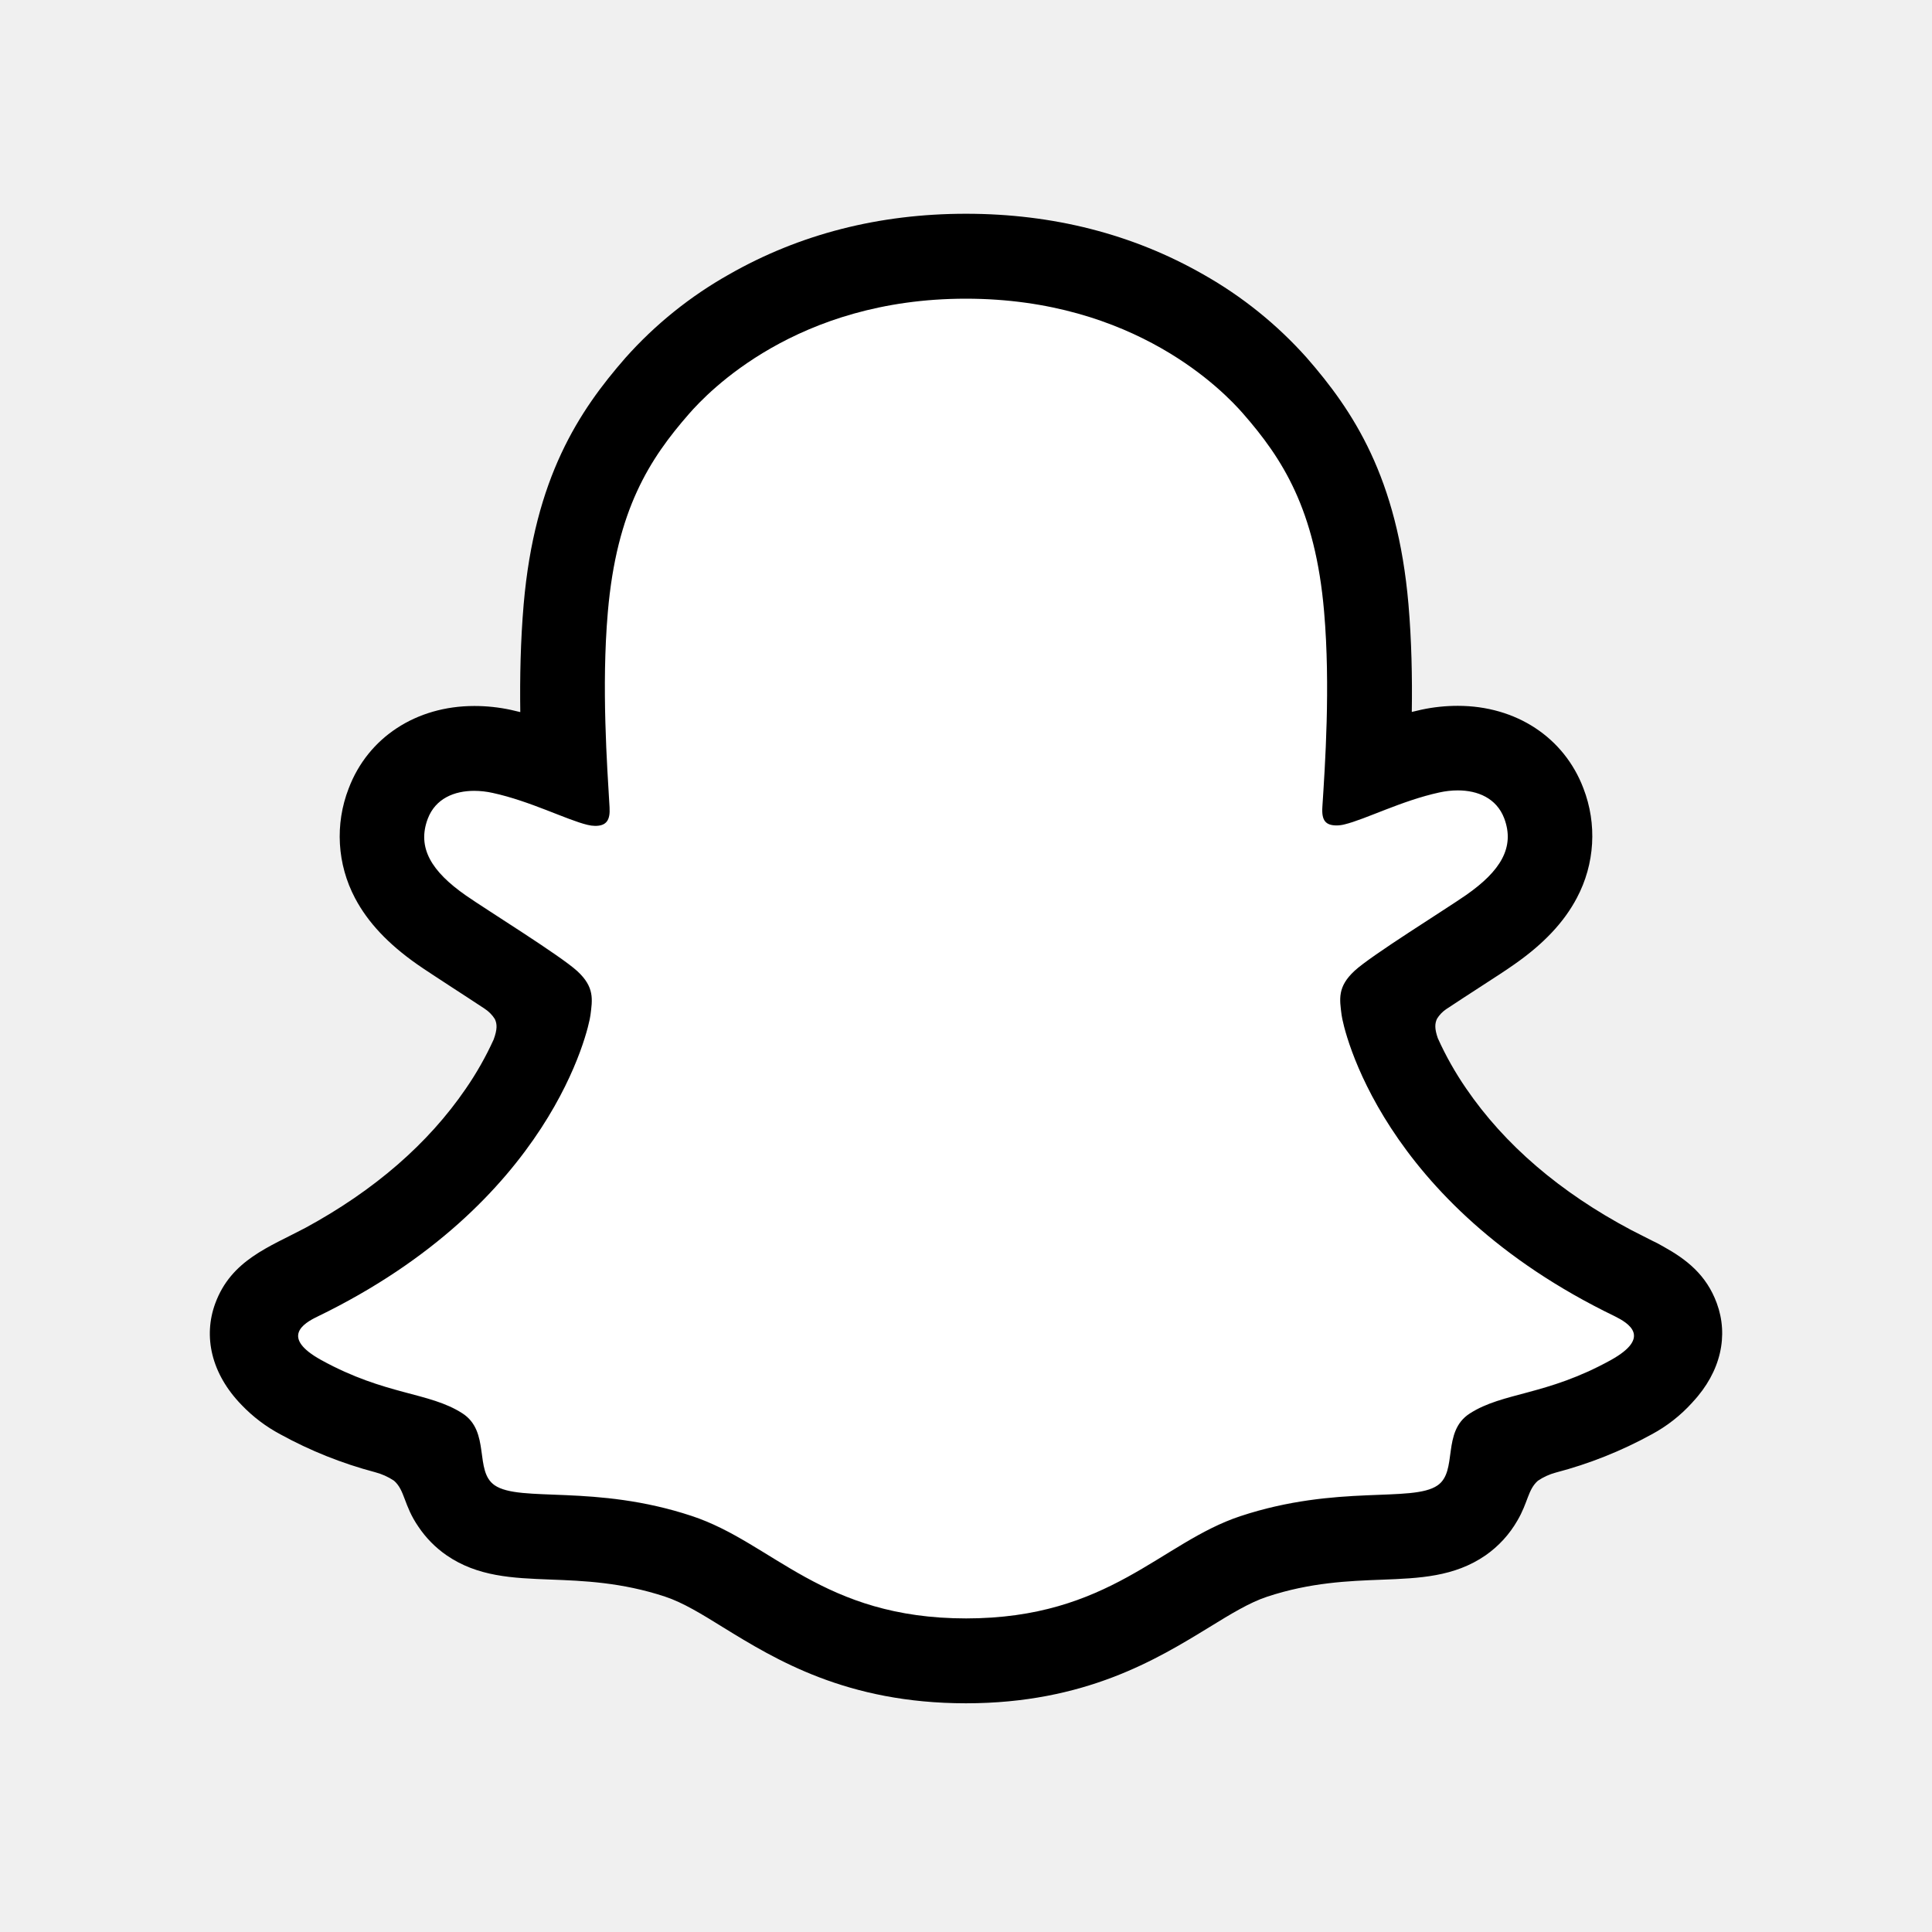
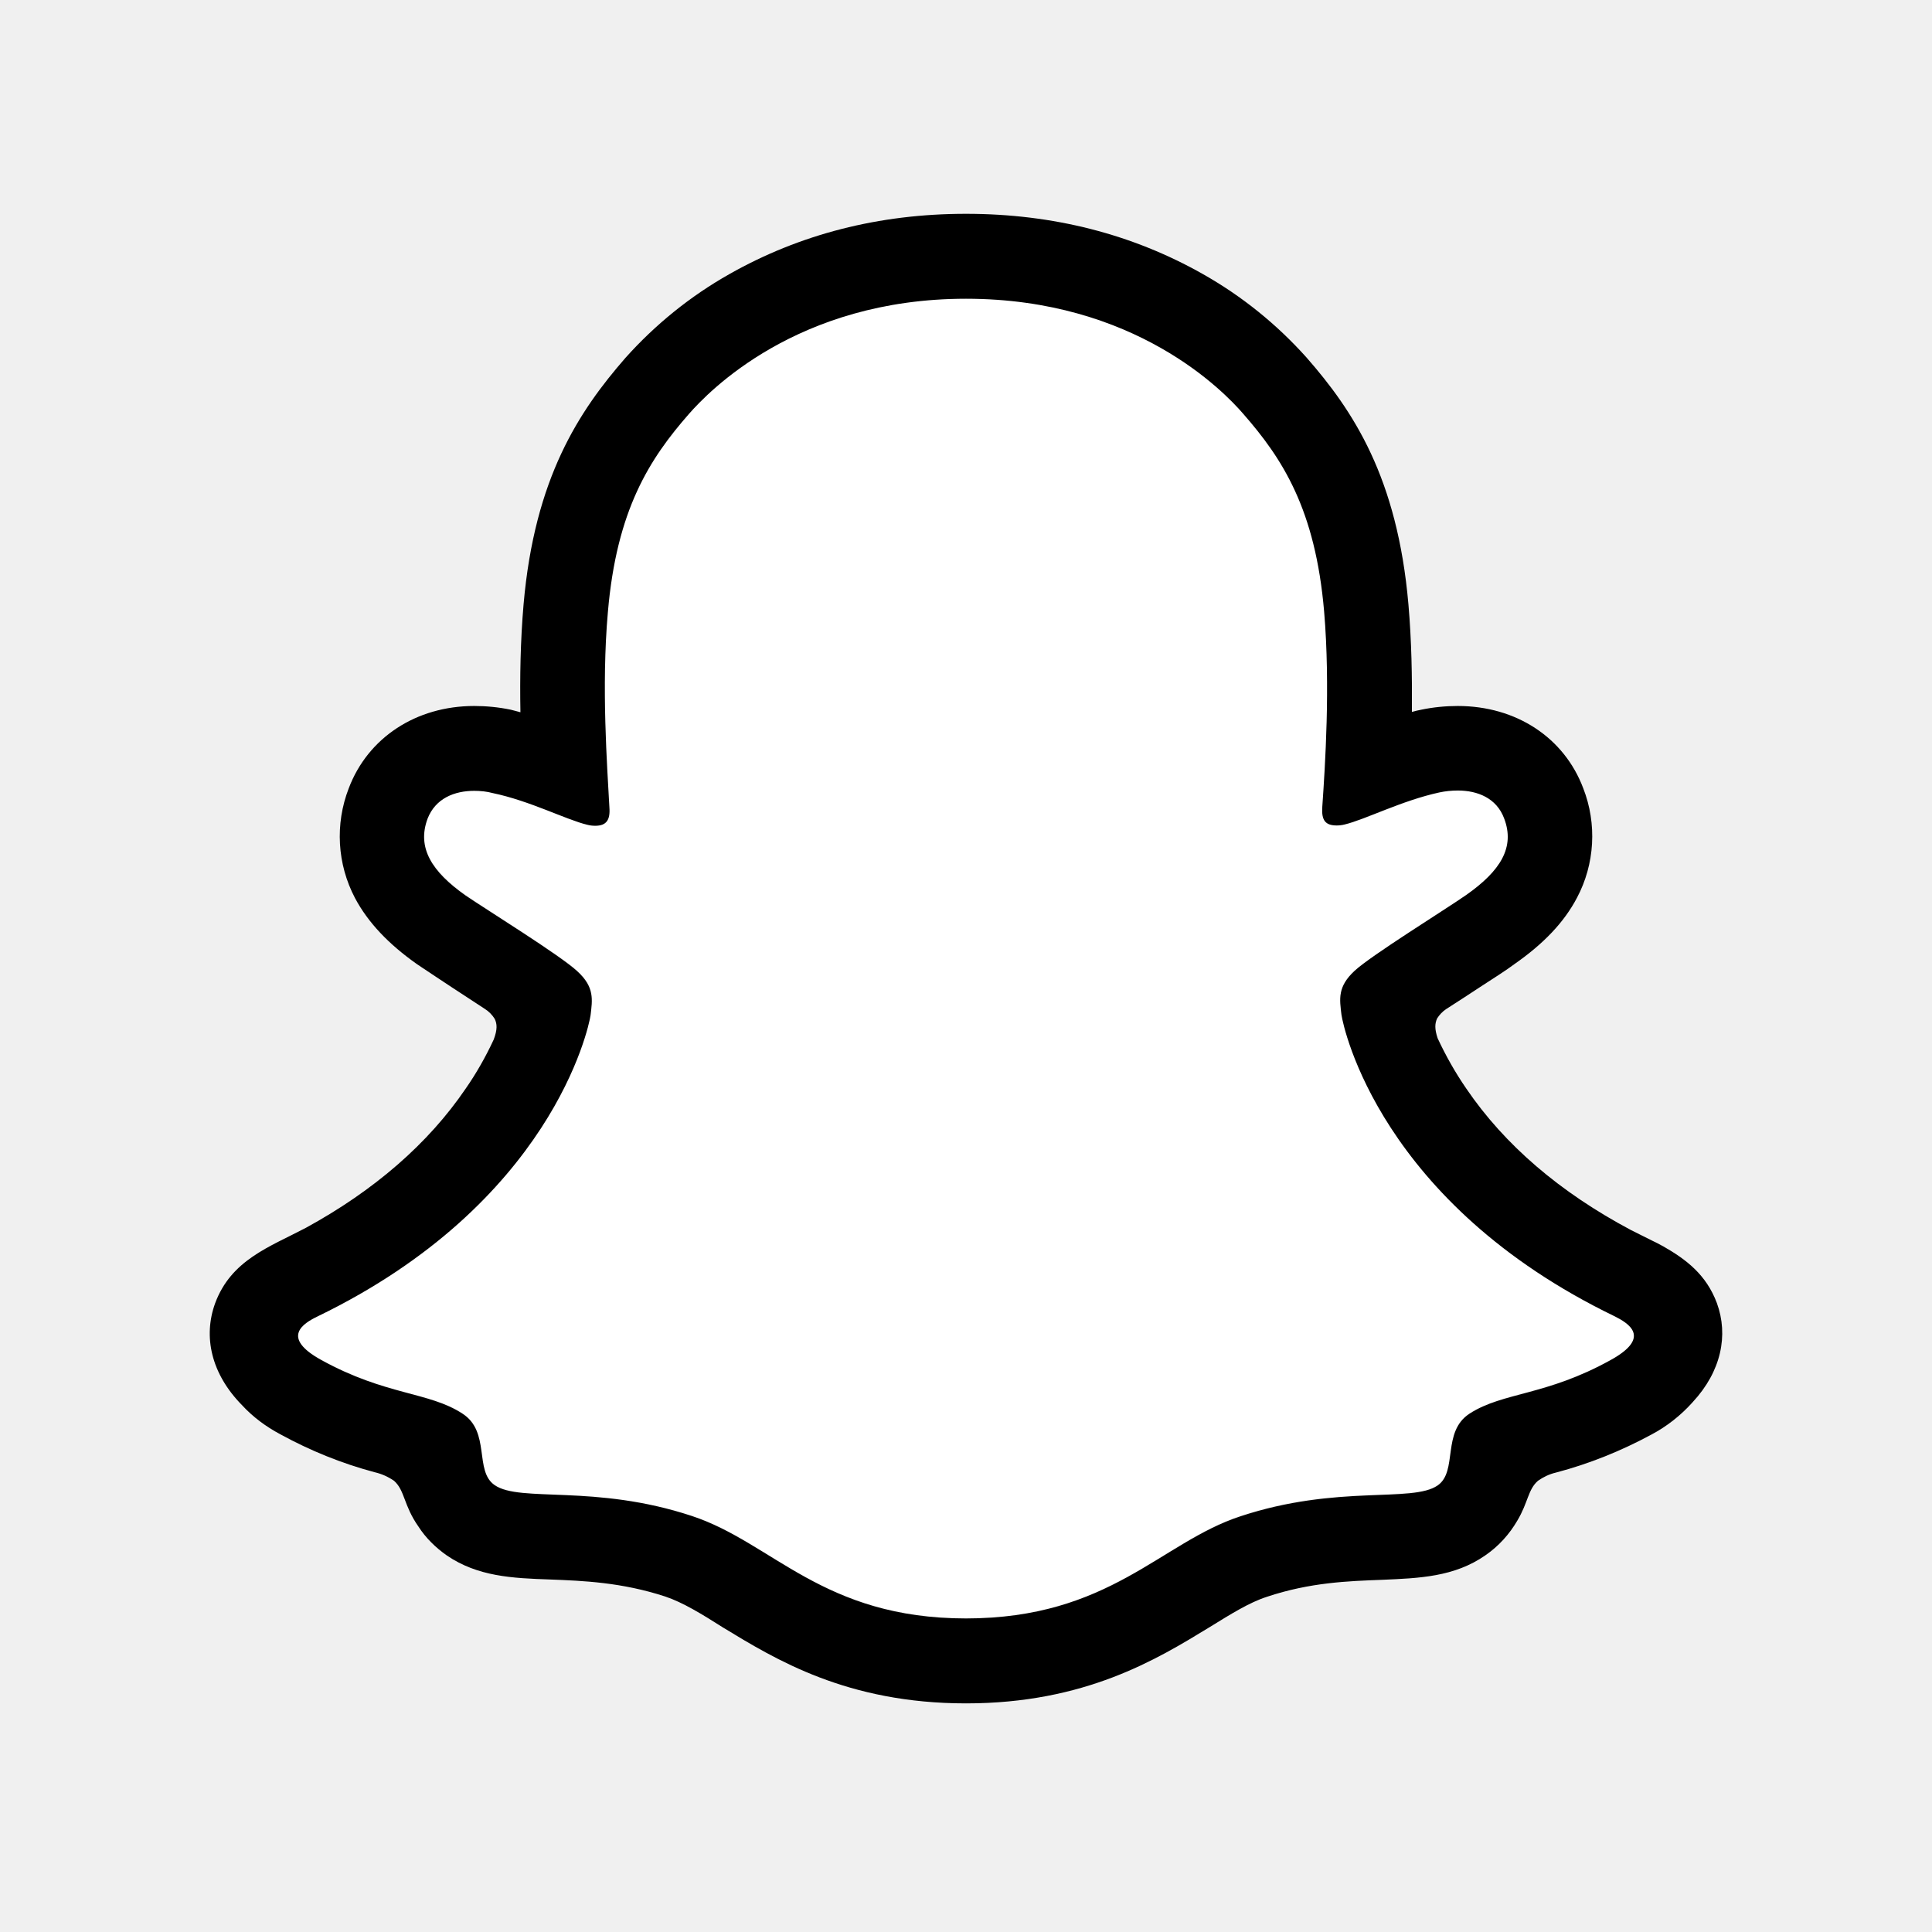
- <svg xmlns="http://www.w3.org/2000/svg" viewBox="0 0 500 500">
-   <defs>
-     <style>.cls-1{fill:#fff;}</style>
-   </defs>
-   <g id="PRIMARY_-_GHOST" data-name="PRIMARY - GHOST">
-     <path class="cls-1" d="M417.93,340.71c-60.61-29.34-70.27-74.64-70.7-78-.52-4.07-1.11-7.27,3.38-11.41,4.33-4,23.54-15.89,28.87-19.61,8.81-6.16,12.69-12.31,9.83-19.87-2-5.23-6.87-7.2-12-7.2a22.3,22.3,0,0,0-4.81.54c-9.68,2.1-19.08,6.95-24.52,8.26a8.56,8.56,0,0,1-2,.27c-2.9,0-4-1.29-3.72-4.78.68-10.58,2.12-31.23.45-50.52-2.29-26.54-10.85-39.69-21-51.32C316.8,101.43,294,77.2,250,77.2S183.23,101.43,178.35,107c-10.18,11.63-18.73,24.78-21,51.32-1.67,19.29-.17,39.93.45,50.52.2,3.32-.82,4.78-3.72,4.78a8.64,8.64,0,0,1-2-.27c-5.43-1.31-14.83-6.16-24.51-8.26a22.3,22.3,0,0,0-4.81-.54c-5.15,0-10,2-12,7.2-2.86,7.56,1,13.71,9.84,19.87,5.33,3.72,24.54,15.6,28.87,19.61,4.48,4.14,3.9,7.34,3.38,11.41-.43,3.41-10.1,48.71-70.7,78-3.55,1.72-9.59,5.36,1.06,11.24,16.72,9.24,27.85,8.25,36.5,13.82,7.34,4.73,3,14.93,8.34,18.61,6.56,4.53,25.95-.32,51,7.95,21,6.92,33.76,26.47,71,26.47s50.37-19.64,71-26.47c25-8.27,44.43-3.42,51-7.95,5.33-3.68,1-13.88,8.34-18.61,8.65-5.57,19.77-4.58,36.5-13.82C427.52,346.07,421.48,342.43,417.93,340.71Z" />
-     <path d="M444.3,337.26c-2.72-7.4-7.9-11.36-13.8-14.64-1.11-.65-2.13-1.17-3-1.57-1.76-.91-3.56-1.79-5.35-2.72-18.39-9.75-32.75-22.05-42.71-36.63a83.06,83.06,0,0,1-7.33-13c-.85-2.43-.81-3.81-.2-5.07a8.25,8.25,0,0,1,2.35-2.45c3.16-2.09,6.42-4.21,8.63-5.64,3.94-2.55,7.06-4.57,9.07-6,7.55-5.28,12.83-10.89,16.13-17.16A34.17,34.17,0,0,0,409.78,204c-5-13.16-17.43-21.33-32.49-21.33a44.75,44.75,0,0,0-9.45,1c-.83.18-1.66.37-2.47.58.14-9-.06-18.5-.86-27.85-2.84-32.87-14.35-50.1-26.35-63.84A105,105,0,0,0,311.37,71C293.16,60.6,272.51,55.32,250,55.32S206.94,60.6,188.71,71a104.62,104.62,0,0,0-26.84,21.6c-12,13.74-23.51,31-26.35,63.84-.8,9.35-1,18.9-.87,27.85-.81-.21-1.63-.4-2.46-.58a44.75,44.75,0,0,0-9.45-1c-15.07,0-27.52,8.17-32.5,21.33a34.21,34.21,0,0,0,1.65,28.41c3.31,6.27,8.59,11.88,16.14,17.16,2,1.4,5.13,3.42,9.07,6,2.13,1.38,5.24,3.4,8.29,5.42a8.9,8.9,0,0,1,2.66,2.67c.64,1.31.66,2.72-.29,5.32a82.29,82.29,0,0,1-7.21,12.73c-9.74,14.25-23.68,26.33-41.48,36-9.43,5-19.23,8.34-23.37,19.59-3.12,8.49-1.08,18.15,6.85,26.29h0a39.63,39.63,0,0,0,10,7.57,108.35,108.35,0,0,0,24.47,9.79,16.16,16.16,0,0,1,4.94,2.21c2.89,2.53,2.48,6.34,6.33,11.92a27.8,27.8,0,0,0,7.24,7.36c8.08,5.58,17.16,5.93,26.78,6.3,8.69.33,18.54.71,29.79,4.42,4.66,1.54,9.5,4.52,15.11,8,13.47,8.28,31.91,19.61,62.77,19.61s49.43-11.39,63-19.7c5.57-3.42,10.38-6.37,14.91-7.87,11.25-3.72,21.1-4.09,29.79-4.42,9.62-.37,18.7-.72,26.78-6.3a27.89,27.89,0,0,0,8.24-9c2.77-4.71,2.7-8,5.3-10.3a15.32,15.32,0,0,1,4.64-2.12,108.76,108.76,0,0,0,24.8-9.88A39,39,0,0,0,437.94,363l.1-.12C445.48,354.92,447.35,345.54,444.3,337.26ZM416.87,352c-16.73,9.24-27.85,8.25-36.5,13.82-7.35,4.73-3,14.93-8.34,18.61-6.56,4.53-25.95-.32-51,7.95-20.66,6.83-33.84,26.47-71,26.47S200,399.25,179,392.33c-25-8.27-44.43-3.42-51-7.95-5.33-3.68-1-13.88-8.34-18.61C111,360.2,99.88,361.19,83.16,352c-10.65-5.88-4.61-9.52-1.06-11.24,60.6-29.34,70.27-74.64,70.7-78,.52-4.07,1.1-7.27-3.38-11.41-4.33-4-23.54-15.89-28.87-19.61-8.82-6.16-12.7-12.31-9.84-19.87,2-5.23,6.88-7.2,12-7.2a22.3,22.3,0,0,1,4.81.54c9.68,2.1,19.08,6.95,24.51,8.26a8.64,8.64,0,0,0,2,.27c2.9,0,3.92-1.46,3.72-4.78-.62-10.59-2.12-31.23-.45-50.52,2.29-26.54,10.84-39.69,21-51.32,4.88-5.59,27.81-29.82,71.66-29.82S316.8,101.43,321.68,107c10.17,11.63,18.73,24.78,21,51.32,1.67,19.29.23,39.94-.45,50.52-.23,3.49.82,4.78,3.72,4.78a8.56,8.56,0,0,0,2-.27c5.44-1.31,14.84-6.16,24.52-8.26a22.3,22.3,0,0,1,4.81-.54c5.15,0,10,2,12,7.2,2.86,7.56-1,13.71-9.83,19.87-5.33,3.72-24.54,15.6-28.87,19.61-4.49,4.14-3.9,7.34-3.38,11.41.43,3.41,10.09,48.71,70.7,78C421.48,342.43,427.52,346.07,416.87,352Z" />
-   </g>
+ <svg xmlns="http://www.w3.org/2000/svg" x="0px" y="0px" viewBox="0 0 24 24" version="1.1">
+   <path style=" stroke:none;fill-rule:nonzero;fill:rgb(100%,100%,100%);fill-opacity:1;" d="M 20.062 16.355 C 17.152 14.945 16.688 12.77 16.668 12.609 C 16.641 12.414 16.613 12.262 16.828 12.062 C 17.039 11.871 17.961 11.301 18.215 11.121 C 18.637 10.824 18.824 10.531 18.688 10.168 C 18.59 9.918 18.355 9.82 18.109 9.82 C 18.035 9.82 17.957 9.832 17.879 9.848 C 17.414 9.949 16.965 10.18 16.703 10.246 C 16.672 10.254 16.641 10.258 16.605 10.258 C 16.469 10.258 16.414 10.195 16.43 10.027 C 16.461 9.52 16.531 8.527 16.449 7.602 C 16.34 6.328 15.93 5.699 15.441 5.141 C 15.207 4.867 14.113 3.707 12 3.707 C 9.887 3.707 8.797 4.867 8.562 5.137 C 8.07 5.695 7.66 6.324 7.555 7.598 C 7.473 8.523 7.543 9.516 7.574 10.023 C 7.586 10.184 7.535 10.254 7.395 10.254 C 7.363 10.254 7.332 10.25 7.301 10.242 C 7.039 10.18 6.59 9.945 6.125 9.844 C 6.047 9.828 5.969 9.82 5.891 9.82 C 5.645 9.82 5.414 9.914 5.316 10.164 C 5.18 10.527 5.363 10.82 5.789 11.117 C 6.043 11.297 6.965 11.867 7.176 12.059 C 7.391 12.258 7.363 12.41 7.336 12.605 C 7.316 12.77 6.852 14.945 3.941 16.352 C 3.773 16.434 3.484 16.609 3.992 16.891 C 4.797 17.332 5.332 17.285 5.746 17.555 C 6.098 17.781 5.891 18.27 6.145 18.445 C 6.461 18.664 7.391 18.43 8.594 18.828 C 9.602 19.16 10.215 20.098 12.004 20.098 C 13.789 20.098 14.422 19.156 15.41 18.828 C 16.609 18.43 17.543 18.664 17.859 18.445 C 18.113 18.27 17.906 17.781 18.258 17.555 C 18.676 17.285 19.207 17.332 20.012 16.891 C 20.52 16.613 20.23 16.438 20.062 16.355 Z M 20.062 16.355 " />
+   <path style=" stroke:none;fill-rule:nonzero;fill:rgb(0%,0%,0%);fill-opacity:1;" d="M 21.328 16.188 C 21.195 15.832 20.945 15.645 20.664 15.484 C 20.609 15.453 20.562 15.43 20.52 15.41 C 20.434 15.367 20.348 15.324 20.262 15.281 C 19.379 14.812 18.691 14.223 18.215 13.523 C 18.078 13.324 17.961 13.117 17.859 12.898 C 17.82 12.781 17.824 12.715 17.852 12.652 C 17.879 12.609 17.918 12.566 17.965 12.535 C 18.117 12.438 18.273 12.336 18.379 12.266 C 18.566 12.145 18.719 12.047 18.812 11.977 C 19.176 11.723 19.43 11.457 19.59 11.152 C 19.812 10.734 19.84 10.234 19.668 9.793 C 19.43 9.16 18.832 8.77 18.109 8.77 C 17.957 8.77 17.805 8.785 17.656 8.816 C 17.617 8.824 17.578 8.832 17.539 8.844 C 17.543 8.41 17.535 7.957 17.496 7.508 C 17.359 5.93 16.809 5.102 16.23 4.441 C 15.863 4.031 15.43 3.68 14.945 3.406 C 14.07 2.91 13.082 2.656 12 2.656 C 10.918 2.656 9.934 2.91 9.059 3.406 C 8.574 3.68 8.141 4.031 7.77 4.445 C 7.195 5.105 6.641 5.934 6.504 7.508 C 6.465 7.957 6.457 8.418 6.465 8.848 C 6.426 8.836 6.387 8.828 6.344 8.816 C 6.195 8.785 6.043 8.77 5.891 8.77 C 5.168 8.77 4.57 9.164 4.332 9.793 C 4.16 10.238 4.188 10.734 4.41 11.156 C 4.57 11.457 4.824 11.727 5.184 11.98 C 5.281 12.047 5.434 12.145 5.621 12.27 C 5.723 12.336 5.871 12.434 6.02 12.531 C 6.07 12.562 6.113 12.605 6.145 12.656 C 6.176 12.719 6.18 12.789 6.133 12.914 C 6.035 13.125 5.918 13.332 5.785 13.523 C 5.32 14.207 4.648 14.789 3.797 15.254 C 3.344 15.492 2.871 15.652 2.672 16.191 C 2.523 16.602 2.621 17.062 3.004 17.453 C 3.141 17.602 3.305 17.723 3.48 17.816 C 3.852 18.02 4.246 18.18 4.656 18.289 C 4.742 18.309 4.82 18.344 4.895 18.395 C 5.031 18.516 5.012 18.699 5.199 18.965 C 5.289 19.105 5.41 19.223 5.547 19.32 C 5.934 19.586 6.367 19.605 6.832 19.621 C 7.246 19.637 7.723 19.656 8.262 19.832 C 8.484 19.906 8.719 20.051 8.984 20.219 C 9.633 20.613 10.52 21.16 12 21.16 C 13.48 21.16 14.371 20.613 15.023 20.215 C 15.289 20.051 15.52 19.906 15.738 19.836 C 16.277 19.656 16.75 19.641 17.168 19.625 C 17.629 19.605 18.066 19.59 18.453 19.32 C 18.617 19.207 18.75 19.059 18.848 18.891 C 18.984 18.664 18.98 18.504 19.105 18.395 C 19.172 18.348 19.246 18.312 19.328 18.293 C 19.742 18.184 20.141 18.023 20.516 17.82 C 20.707 17.719 20.879 17.582 21.02 17.426 L 21.027 17.418 C 21.383 17.035 21.473 16.586 21.328 16.188 Z M 20.008 16.895 C 19.207 17.34 18.672 17.293 18.258 17.559 C 17.906 17.785 18.113 18.277 17.859 18.453 C 17.543 18.672 16.613 18.438 15.41 18.836 C 14.418 19.16 13.785 20.105 12 20.105 C 10.219 20.105 9.602 19.164 8.594 18.832 C 7.391 18.434 6.461 18.668 6.145 18.449 C 5.887 18.273 6.098 17.785 5.742 17.559 C 5.328 17.289 4.793 17.336 3.992 16.895 C 3.48 16.613 3.77 16.438 3.941 16.355 C 6.848 14.949 7.312 12.773 7.336 12.613 C 7.359 12.418 7.387 12.262 7.172 12.066 C 6.965 11.871 6.043 11.301 5.785 11.125 C 5.363 10.828 5.176 10.531 5.312 10.168 C 5.41 9.918 5.645 9.824 5.891 9.824 C 5.969 9.824 6.047 9.832 6.121 9.852 C 6.586 9.949 7.035 10.184 7.297 10.246 C 7.328 10.254 7.359 10.258 7.395 10.258 C 7.531 10.258 7.582 10.188 7.57 10.031 C 7.543 9.523 7.469 8.531 7.551 7.605 C 7.66 6.332 8.07 5.699 8.559 5.141 C 8.793 4.875 9.895 3.711 12 3.711 C 14.102 3.711 15.207 4.867 15.441 5.137 C 15.93 5.695 16.34 6.324 16.449 7.598 C 16.527 8.523 16.461 9.516 16.426 10.023 C 16.414 10.191 16.465 10.254 16.605 10.254 C 16.637 10.254 16.672 10.25 16.703 10.242 C 16.961 10.18 17.414 9.945 17.879 9.844 C 17.953 9.828 18.031 9.82 18.109 9.82 C 18.355 9.82 18.59 9.914 18.684 10.164 C 18.824 10.527 18.637 10.82 18.215 11.117 C 17.957 11.297 17.035 11.867 16.828 12.059 C 16.613 12.258 16.641 12.41 16.664 12.605 C 16.688 12.77 17.148 14.945 20.059 16.352 C 20.23 16.438 20.52 16.613 20.008 16.895 Z M 20.008 16.895 " />
</svg>
